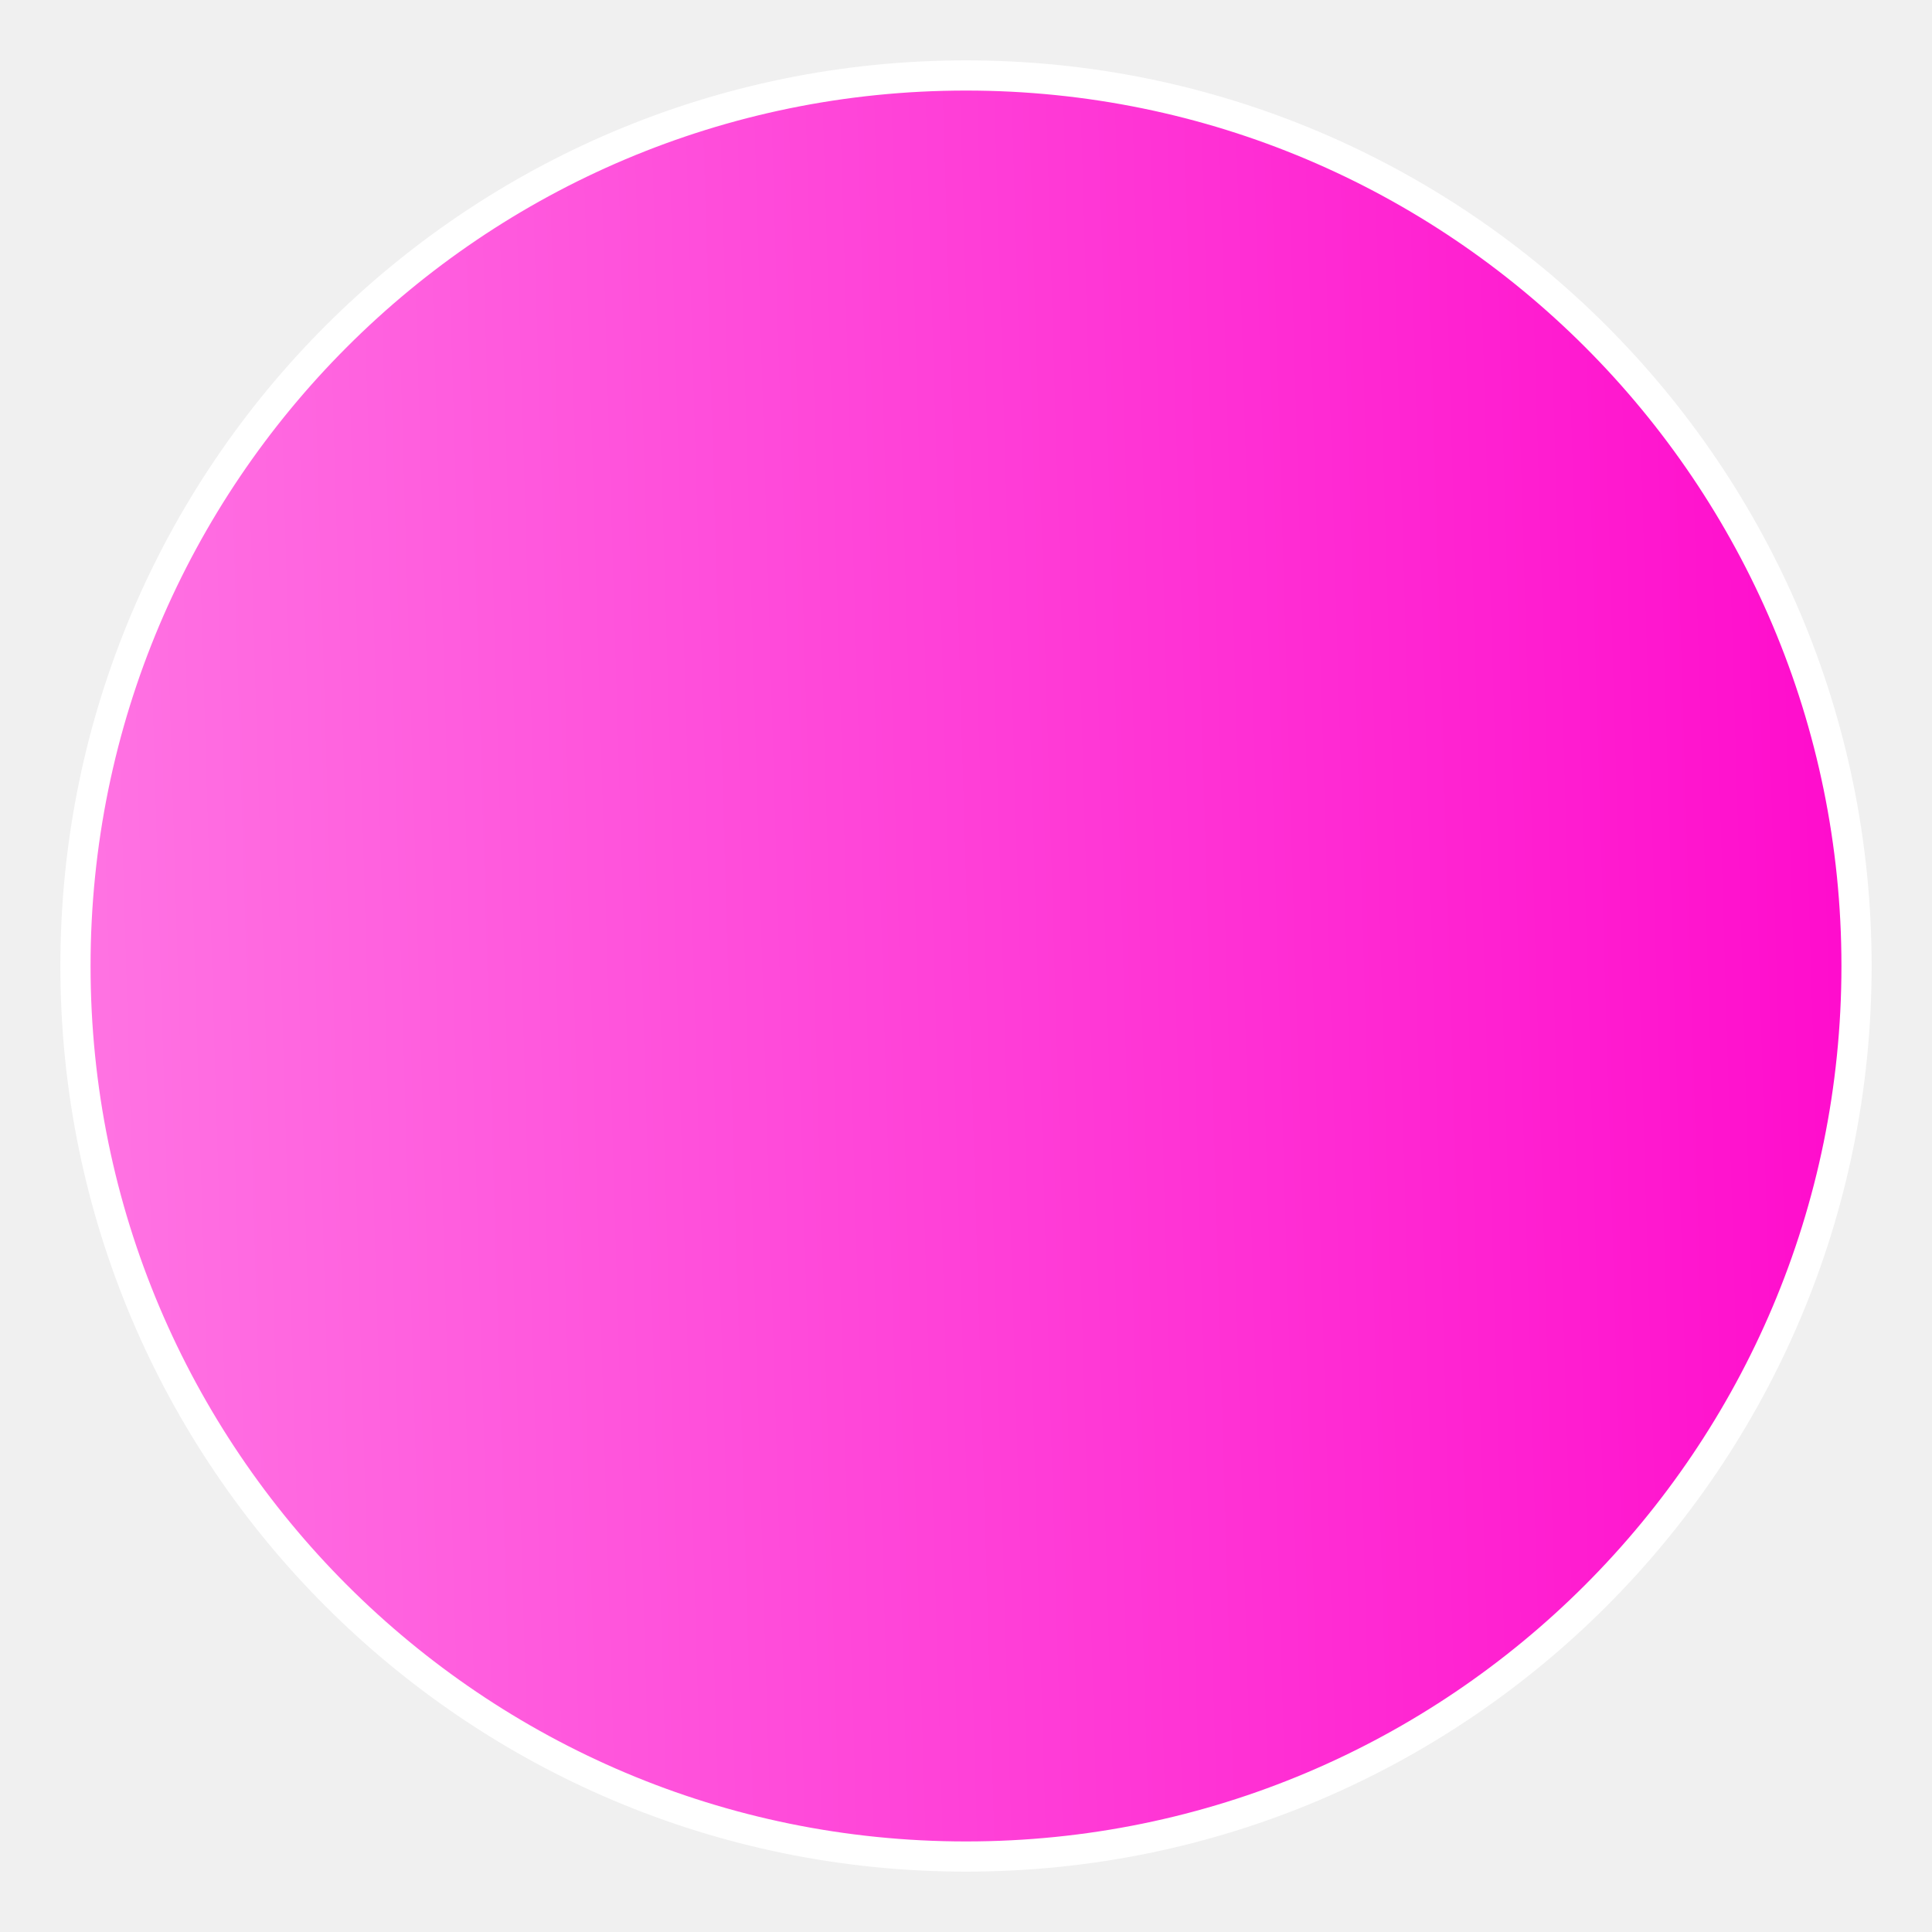
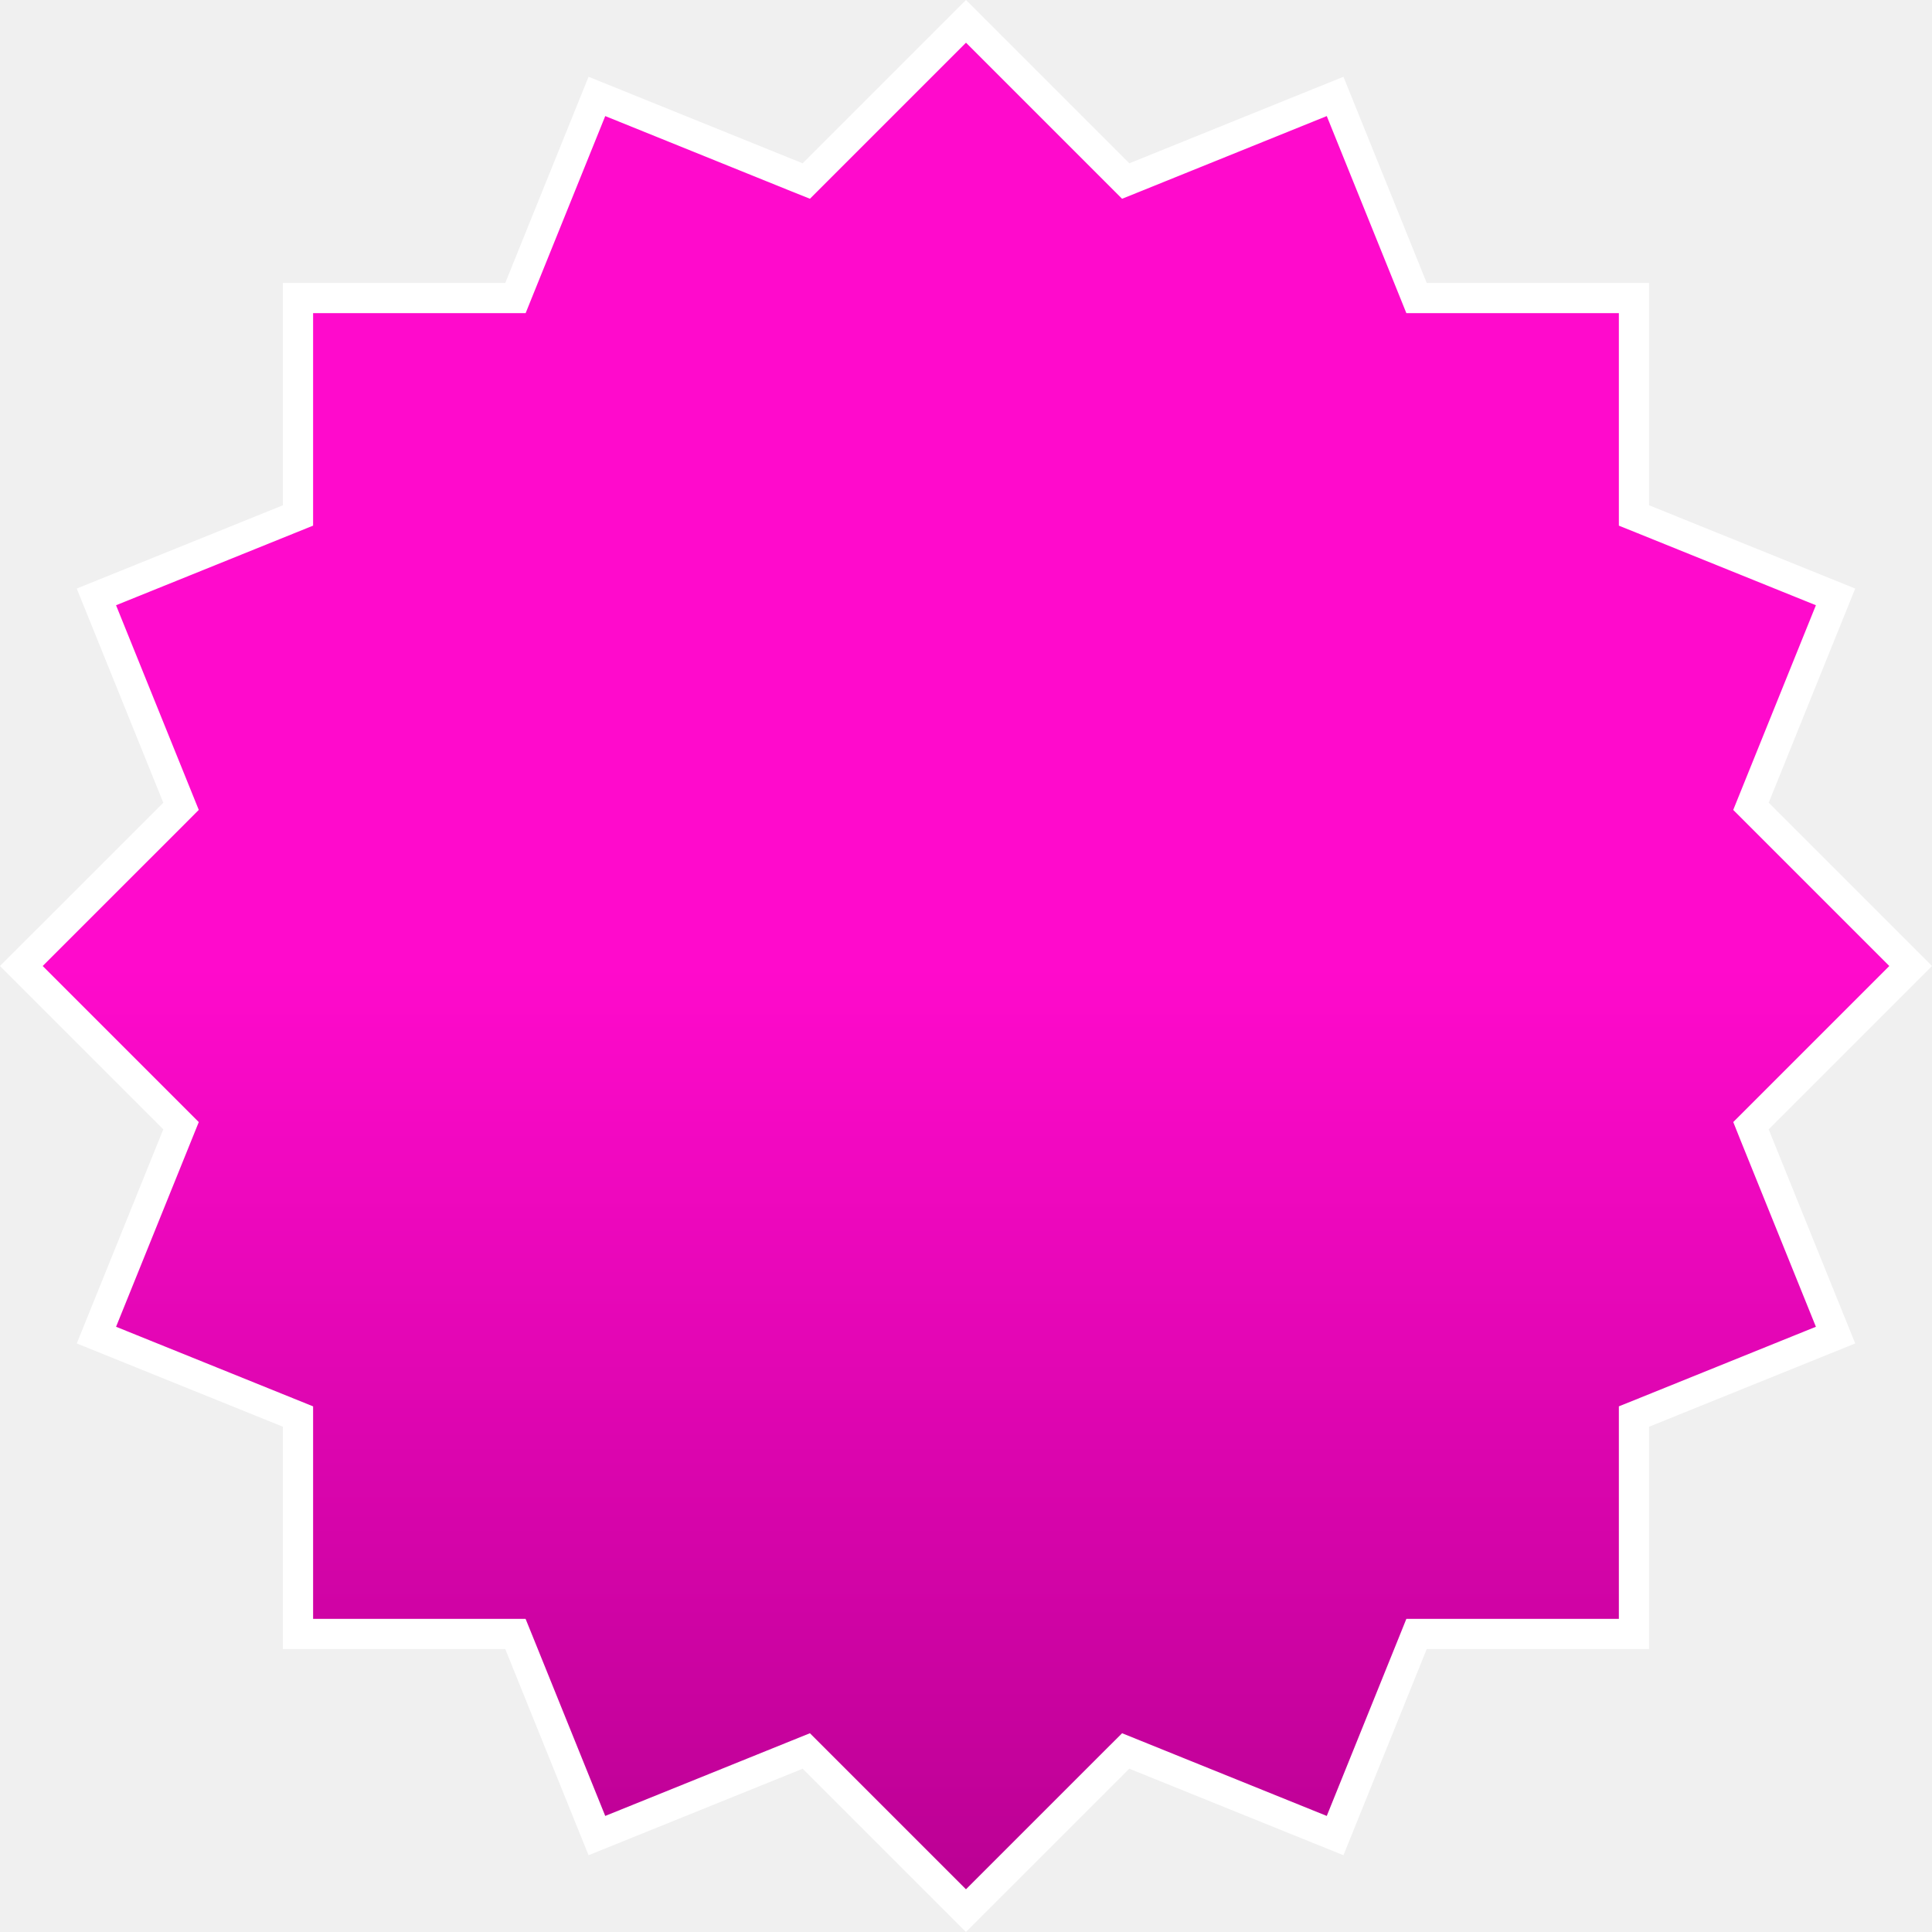
<svg xmlns="http://www.w3.org/2000/svg" width="64" height="64" viewBox="0 0 64 64" fill="none">
-   <circle cx="32" cy="32" r="29.5" fill="url(#paint0_linear_1566_120539)" stroke="white" />
+   <path d="M9.872 46.925L9.56 46.799L3.194 44.227L5.873 37.597L5.997 37.29L0.707 32L5.764 26.944L5.997 26.71L5.873 26.403L3.193 19.773L9.56 17.201L9.872 17.075V9.873H17.075L17.201 9.56L19.773 3.194L26.402 5.874L26.71 5.997L32 0.707L37.29 5.997L37.598 5.873L44.227 3.194L46.799 9.56L46.925 9.873H54.127V17.075L54.44 17.201L60.805 19.773L58.127 26.403L58.003 26.71L63.293 32L58.003 37.29L58.126 37.598L60.805 44.227L54.44 46.799L54.127 46.925V54.127H46.925L46.799 54.44L44.227 60.806L37.597 58.127L37.29 58.003L37.056 58.236L31.999 63.292L26.71 58.003L26.403 58.127L19.773 60.806L17.201 54.44L17.074 54.127H9.872V46.925Z" fill="url(#paint0_linear_2036_88763)" stroke="white" />
  <defs>
-     <linearGradient id="paint0_linear_1566_120539" x1="2" y1="45.286" x2="62.893" y2="43.488" gradientUnits="userSpaceOnUse">
-       <stop stop-color="#FF75E3" />
-       <stop offset="1" stop-color="#FF0ACC" />
+     <linearGradient id="paint0_linear_2036_88763" x1="32" y1="0" x2="32" y2="64" gradientUnits="userSpaceOnUse">
+       <stop offset="0.5" stop-color="#FF0ACC" />
+       <stop offset="1" stop-color="#B80091" />
    </linearGradient>
  </defs>
</svg>
